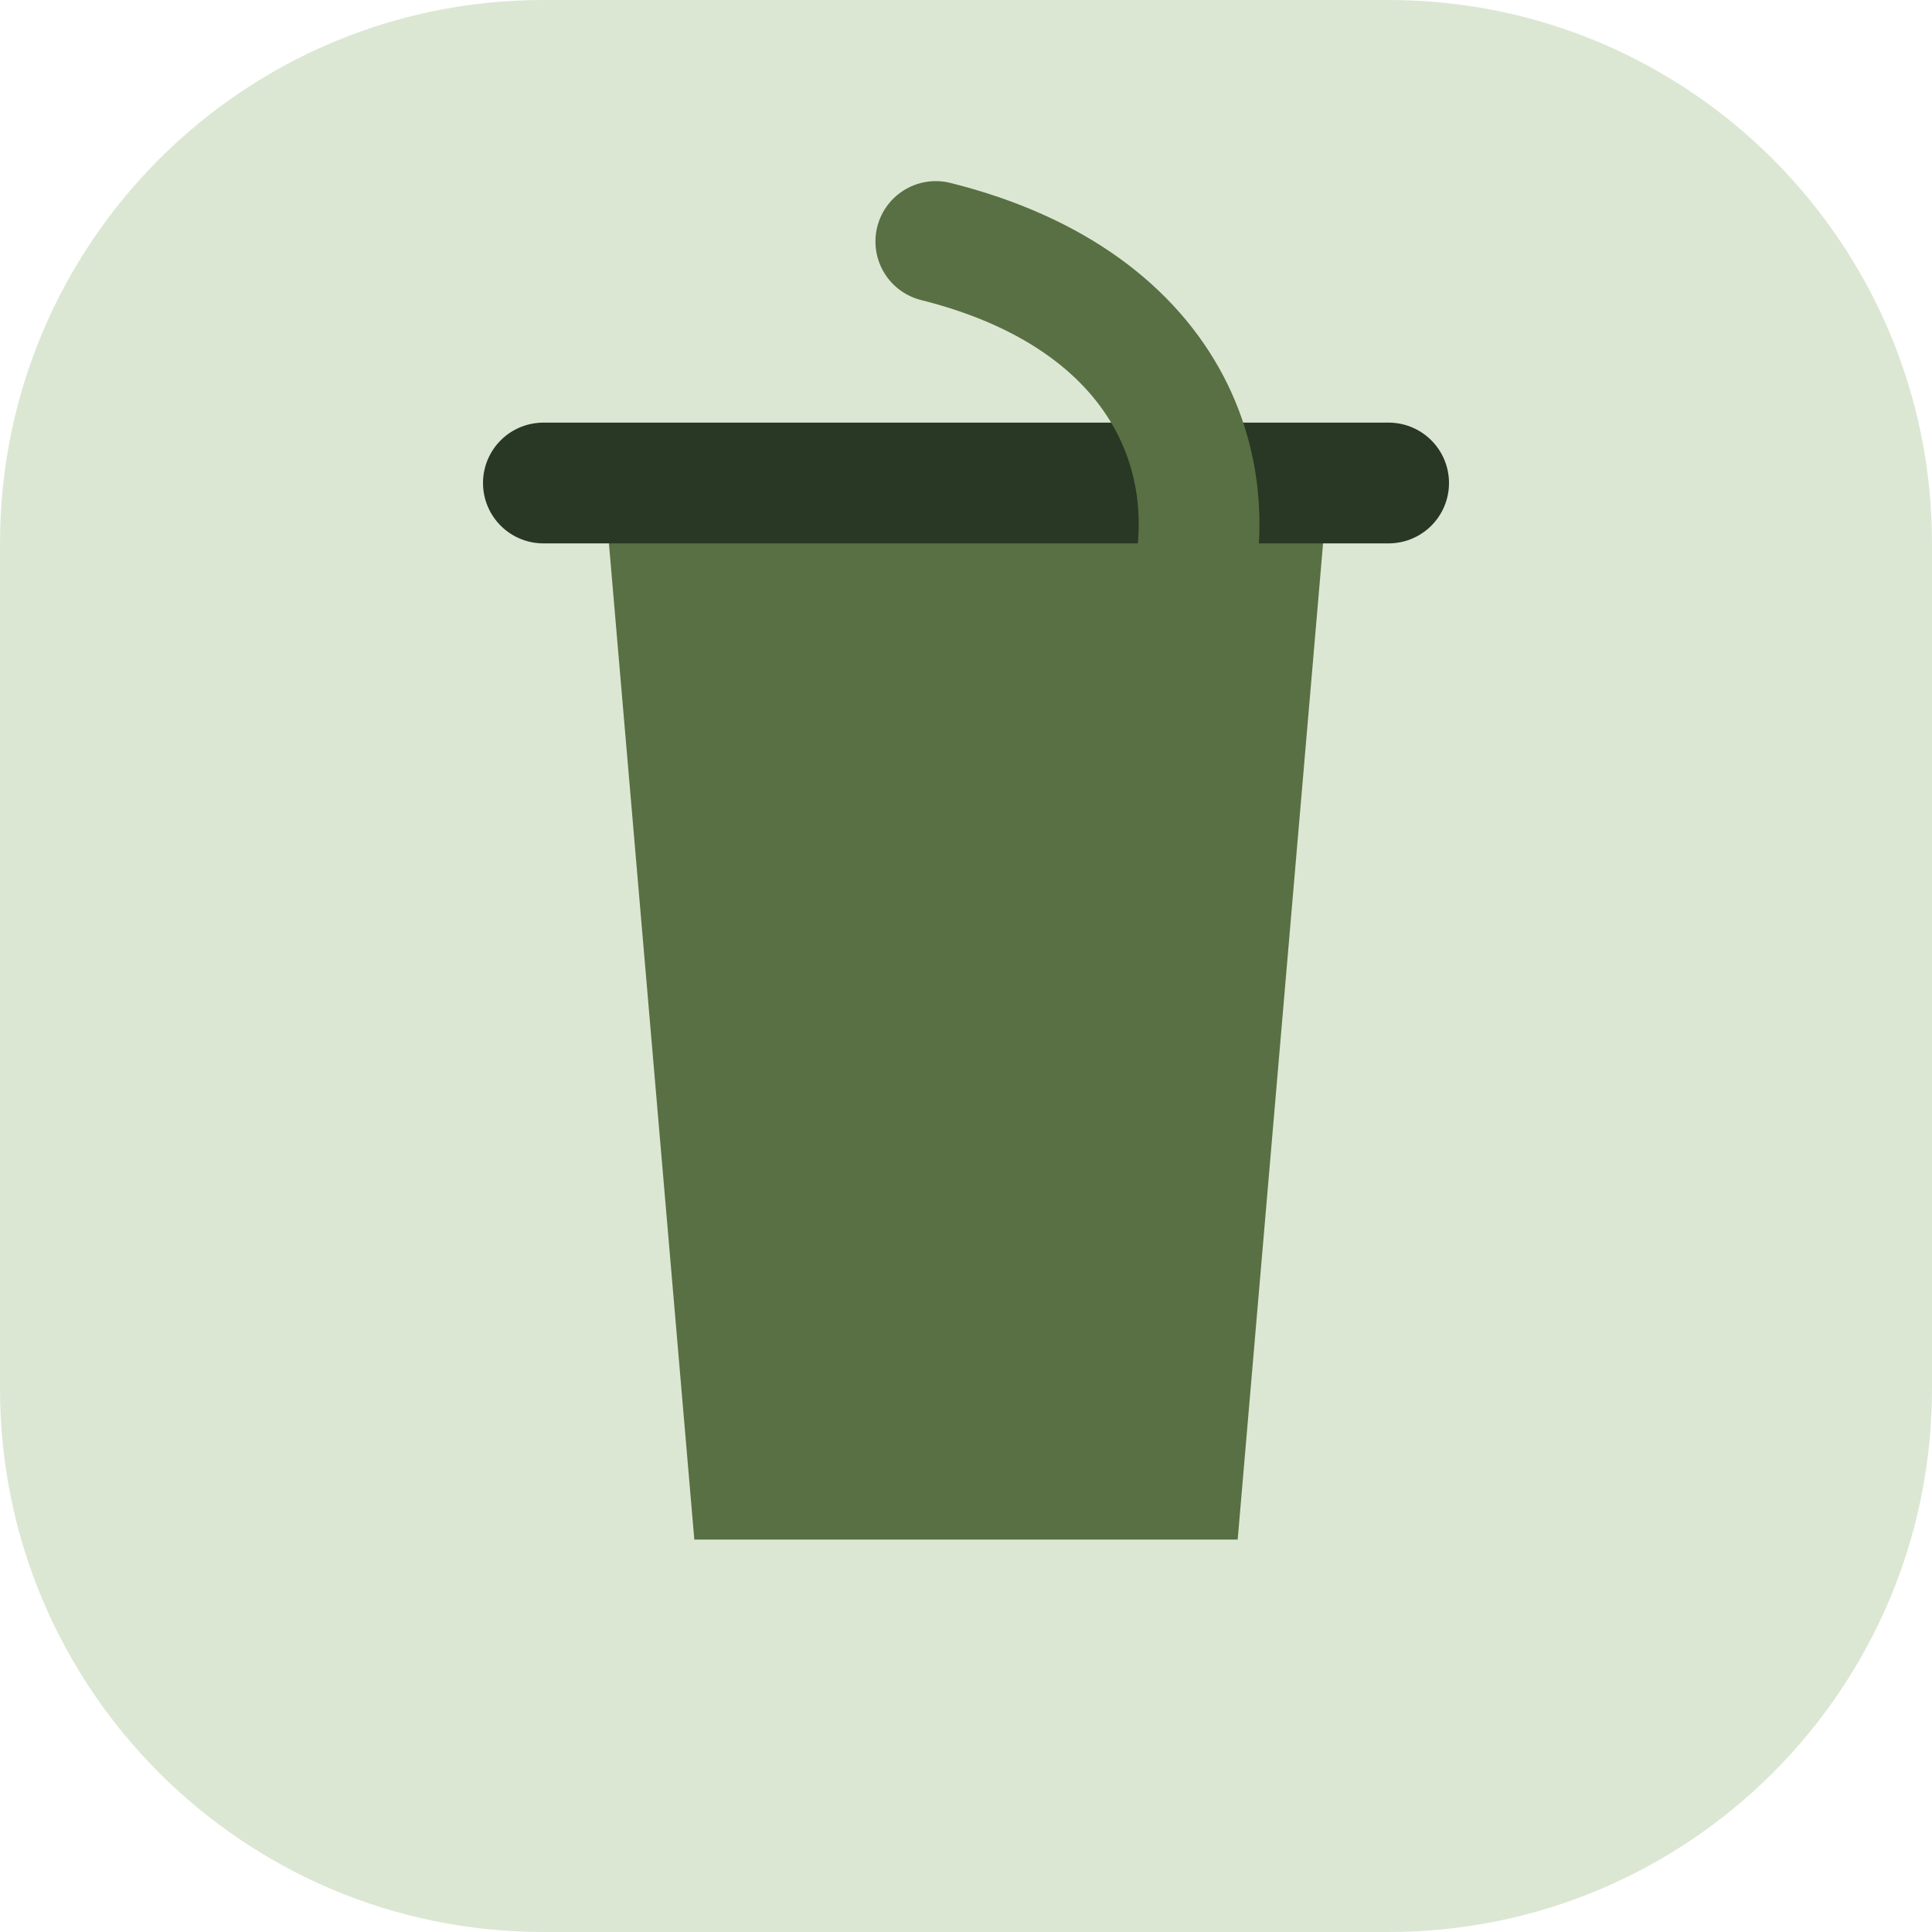
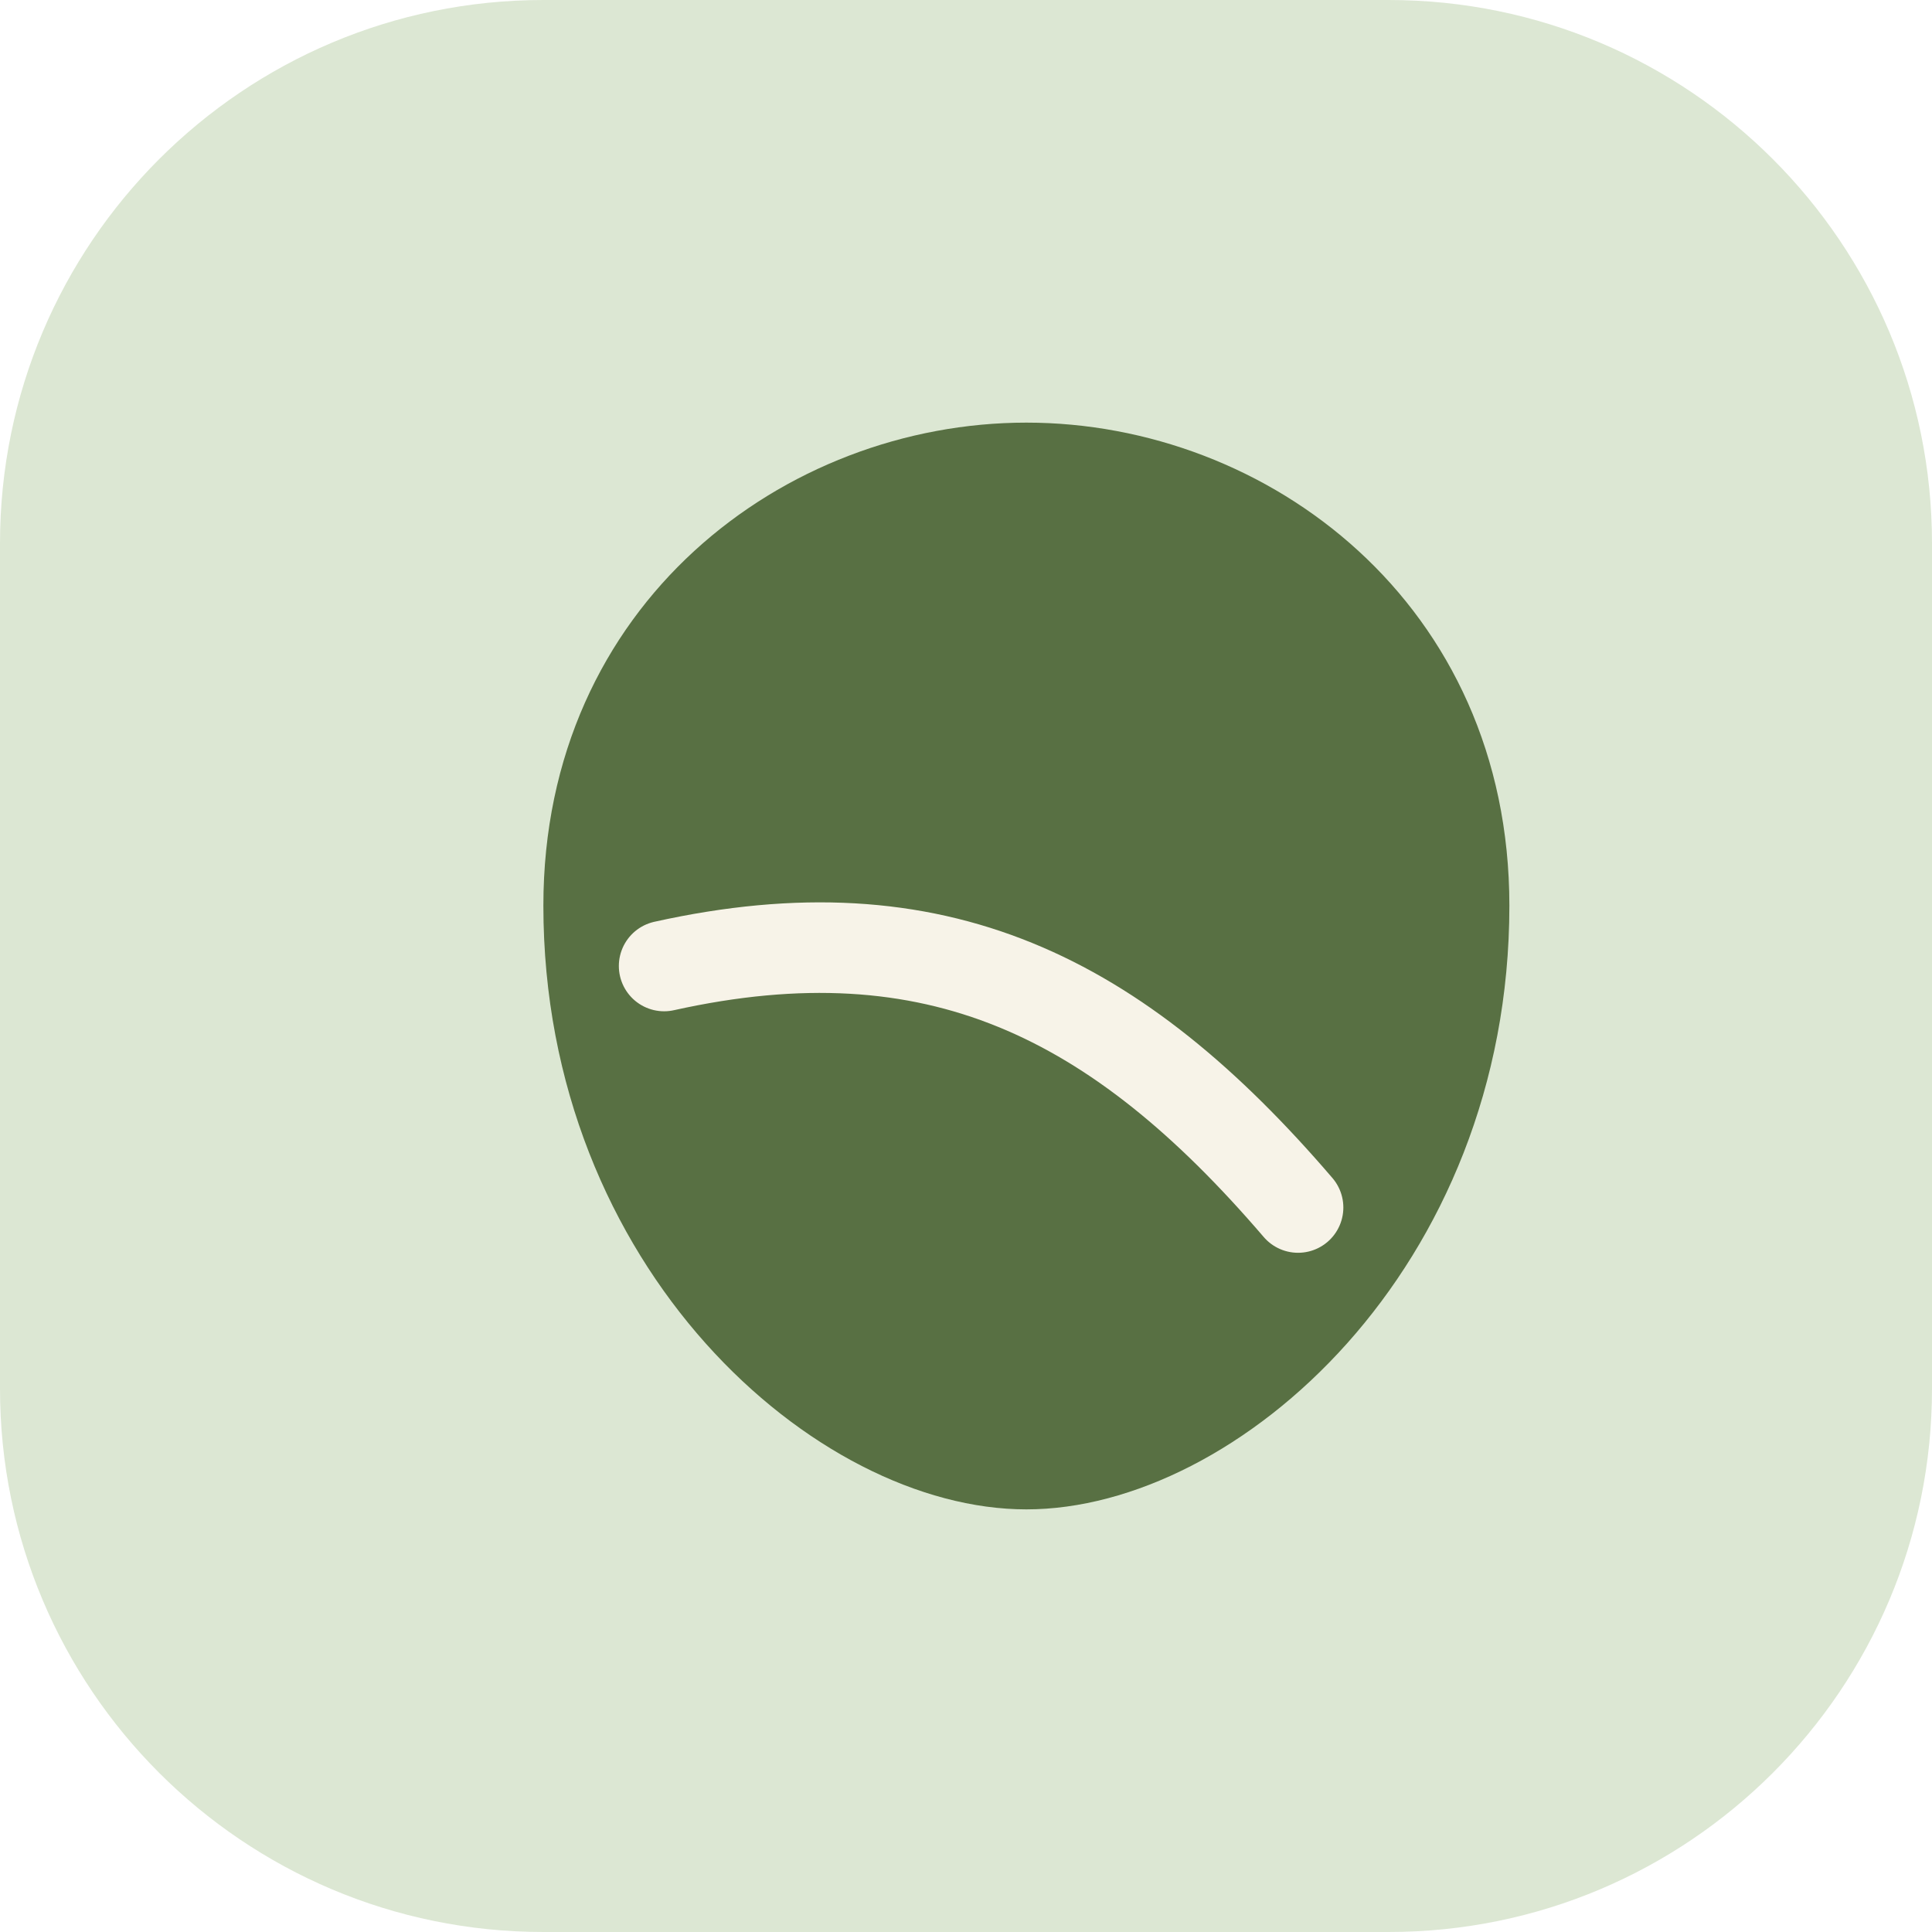
<svg xmlns="http://www.w3.org/2000/svg" viewBox="0 0 64 64">
  <rect width="64" height="64" rx="18" fill="#dce7d3" />
-   <path d="M20 16h24l-3 35H23z" fill="#587043" />
-   <path d="M18 16h28" stroke="#293725" stroke-width="4" stroke-linecap="round" />
-   <path d="M31 8c8 2 10 8 8 13" fill="none" stroke="#587043" stroke-width="4" stroke-linecap="round" />
+   <path d="M18 30c0-10 8-16 16-16s16 6 16 16c0 12-9 20-16 20S18 42 18 30Z" fill="#587043" />
+   <path d="M22 32c9-2 15 1 21 8" fill="none" stroke="#f7f3e8" stroke-width="3" stroke-linecap="round" />
</svg>
